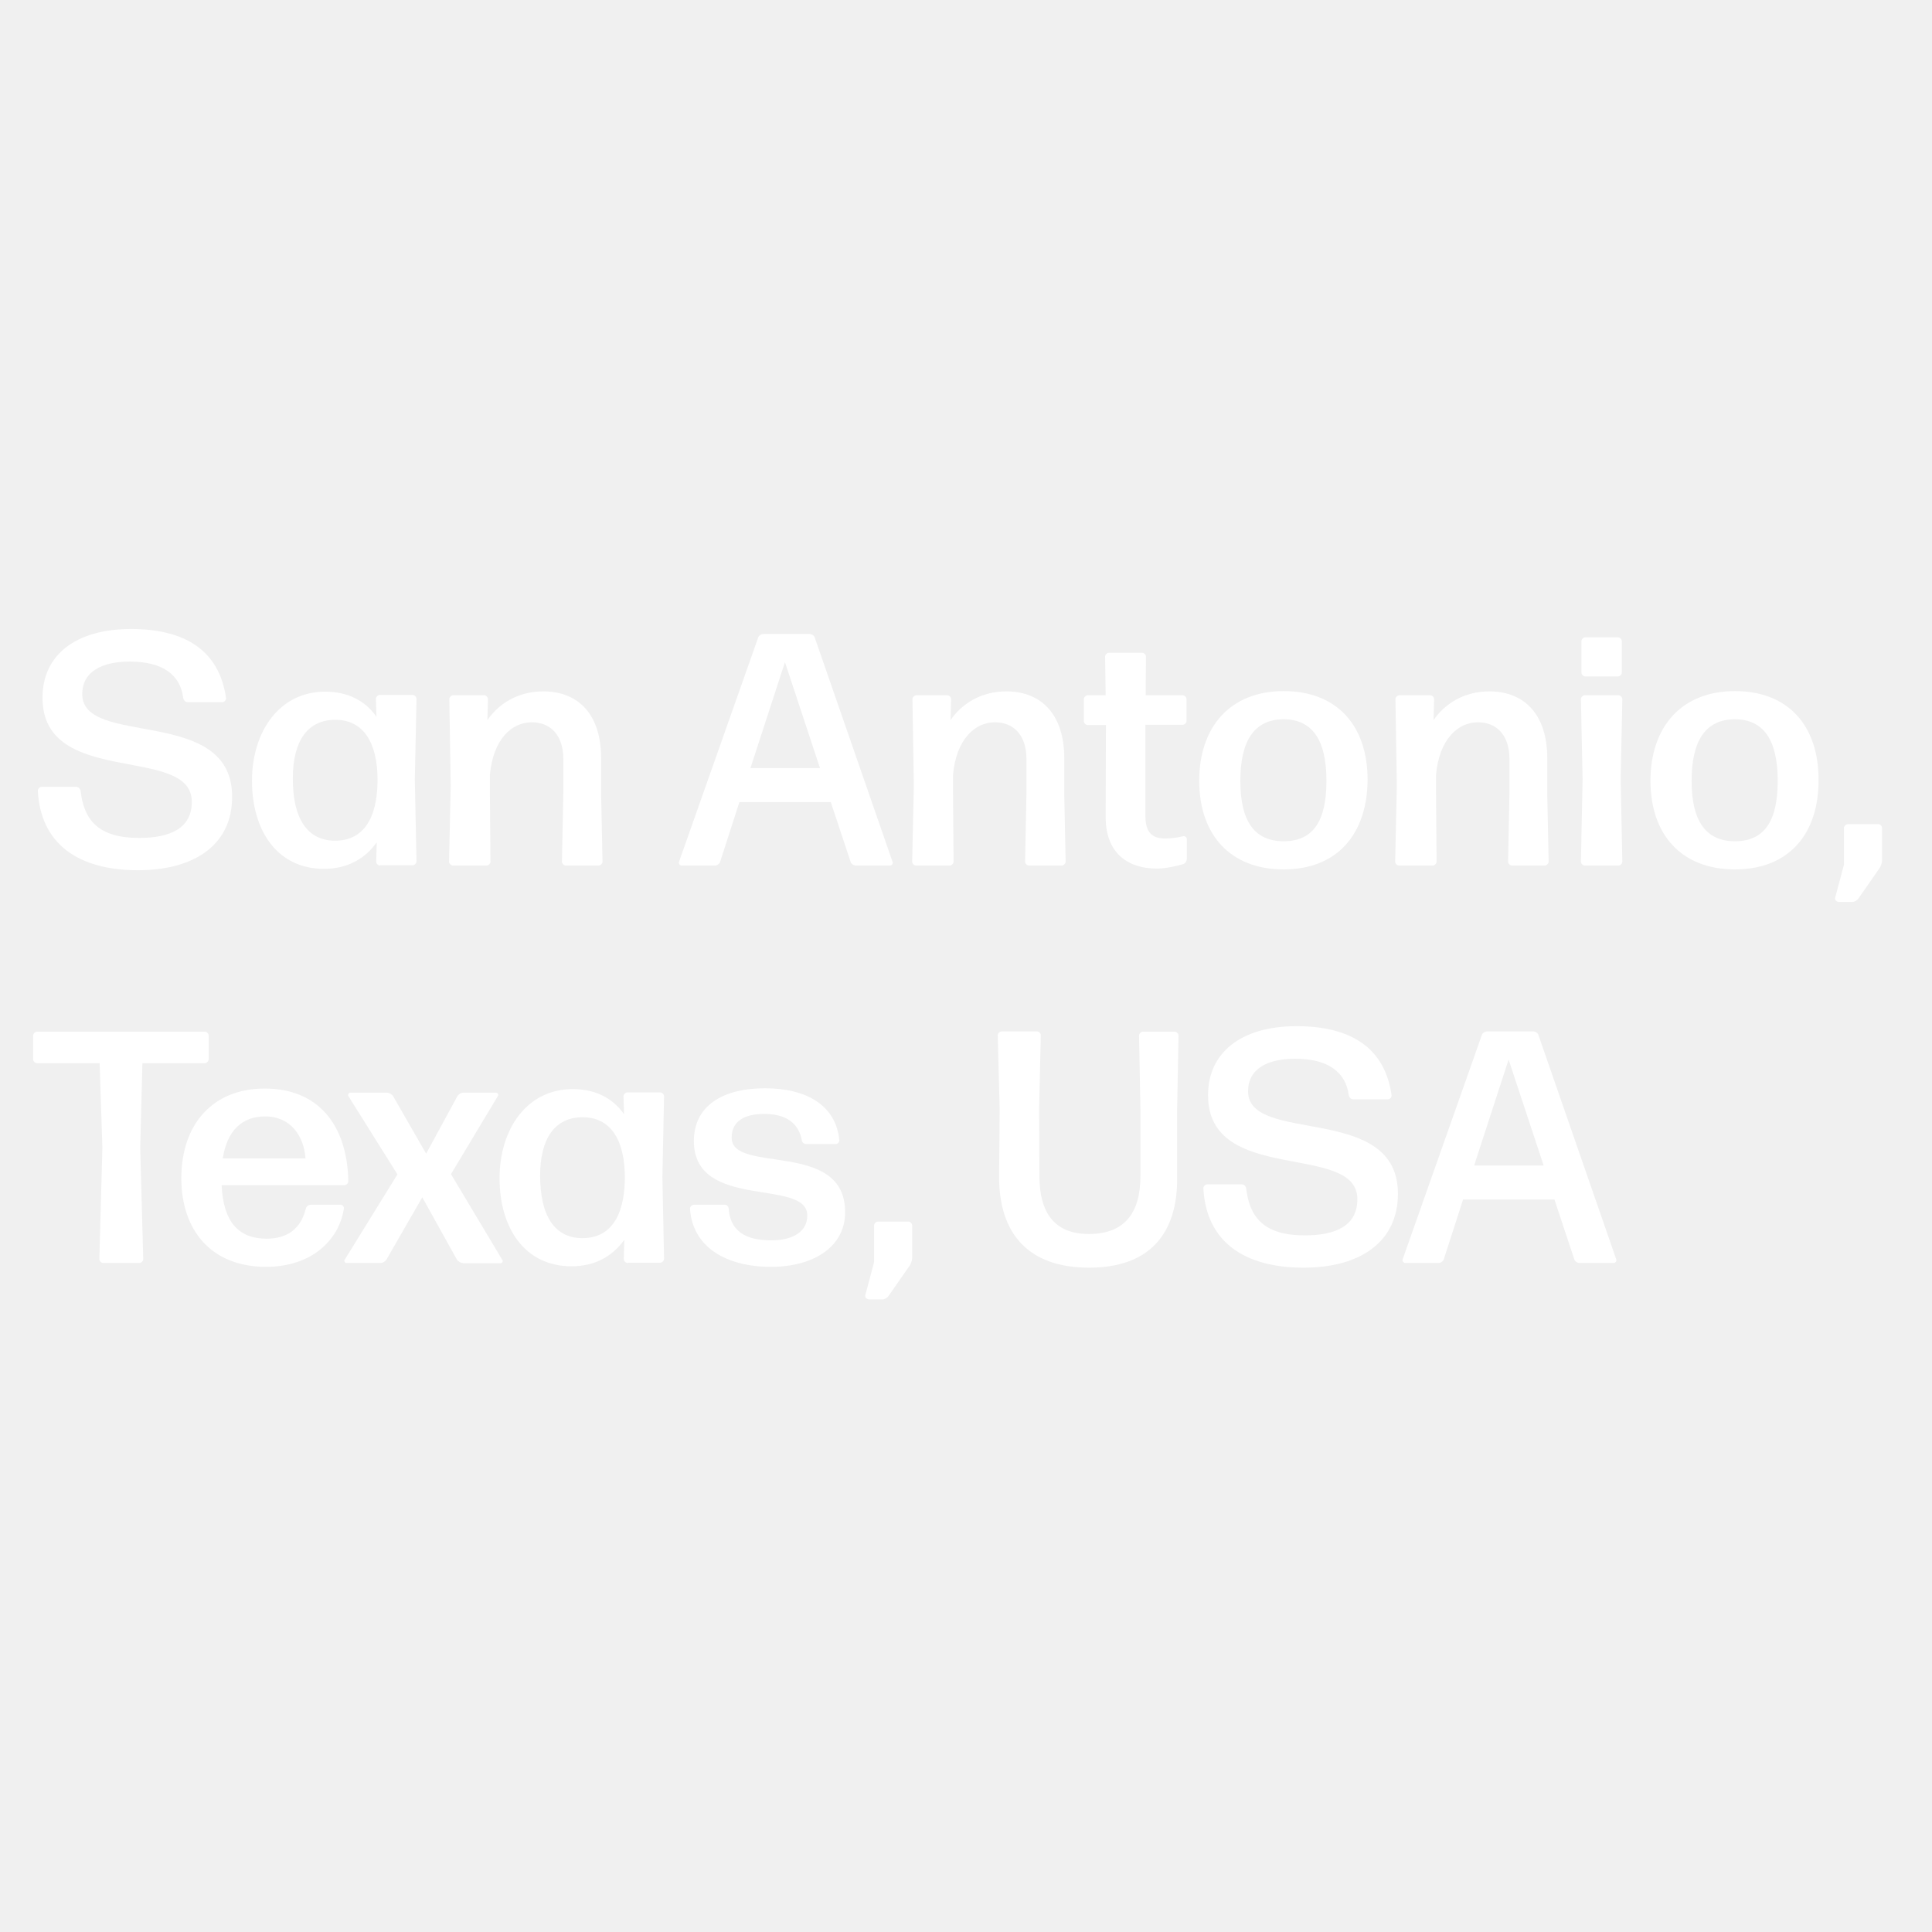
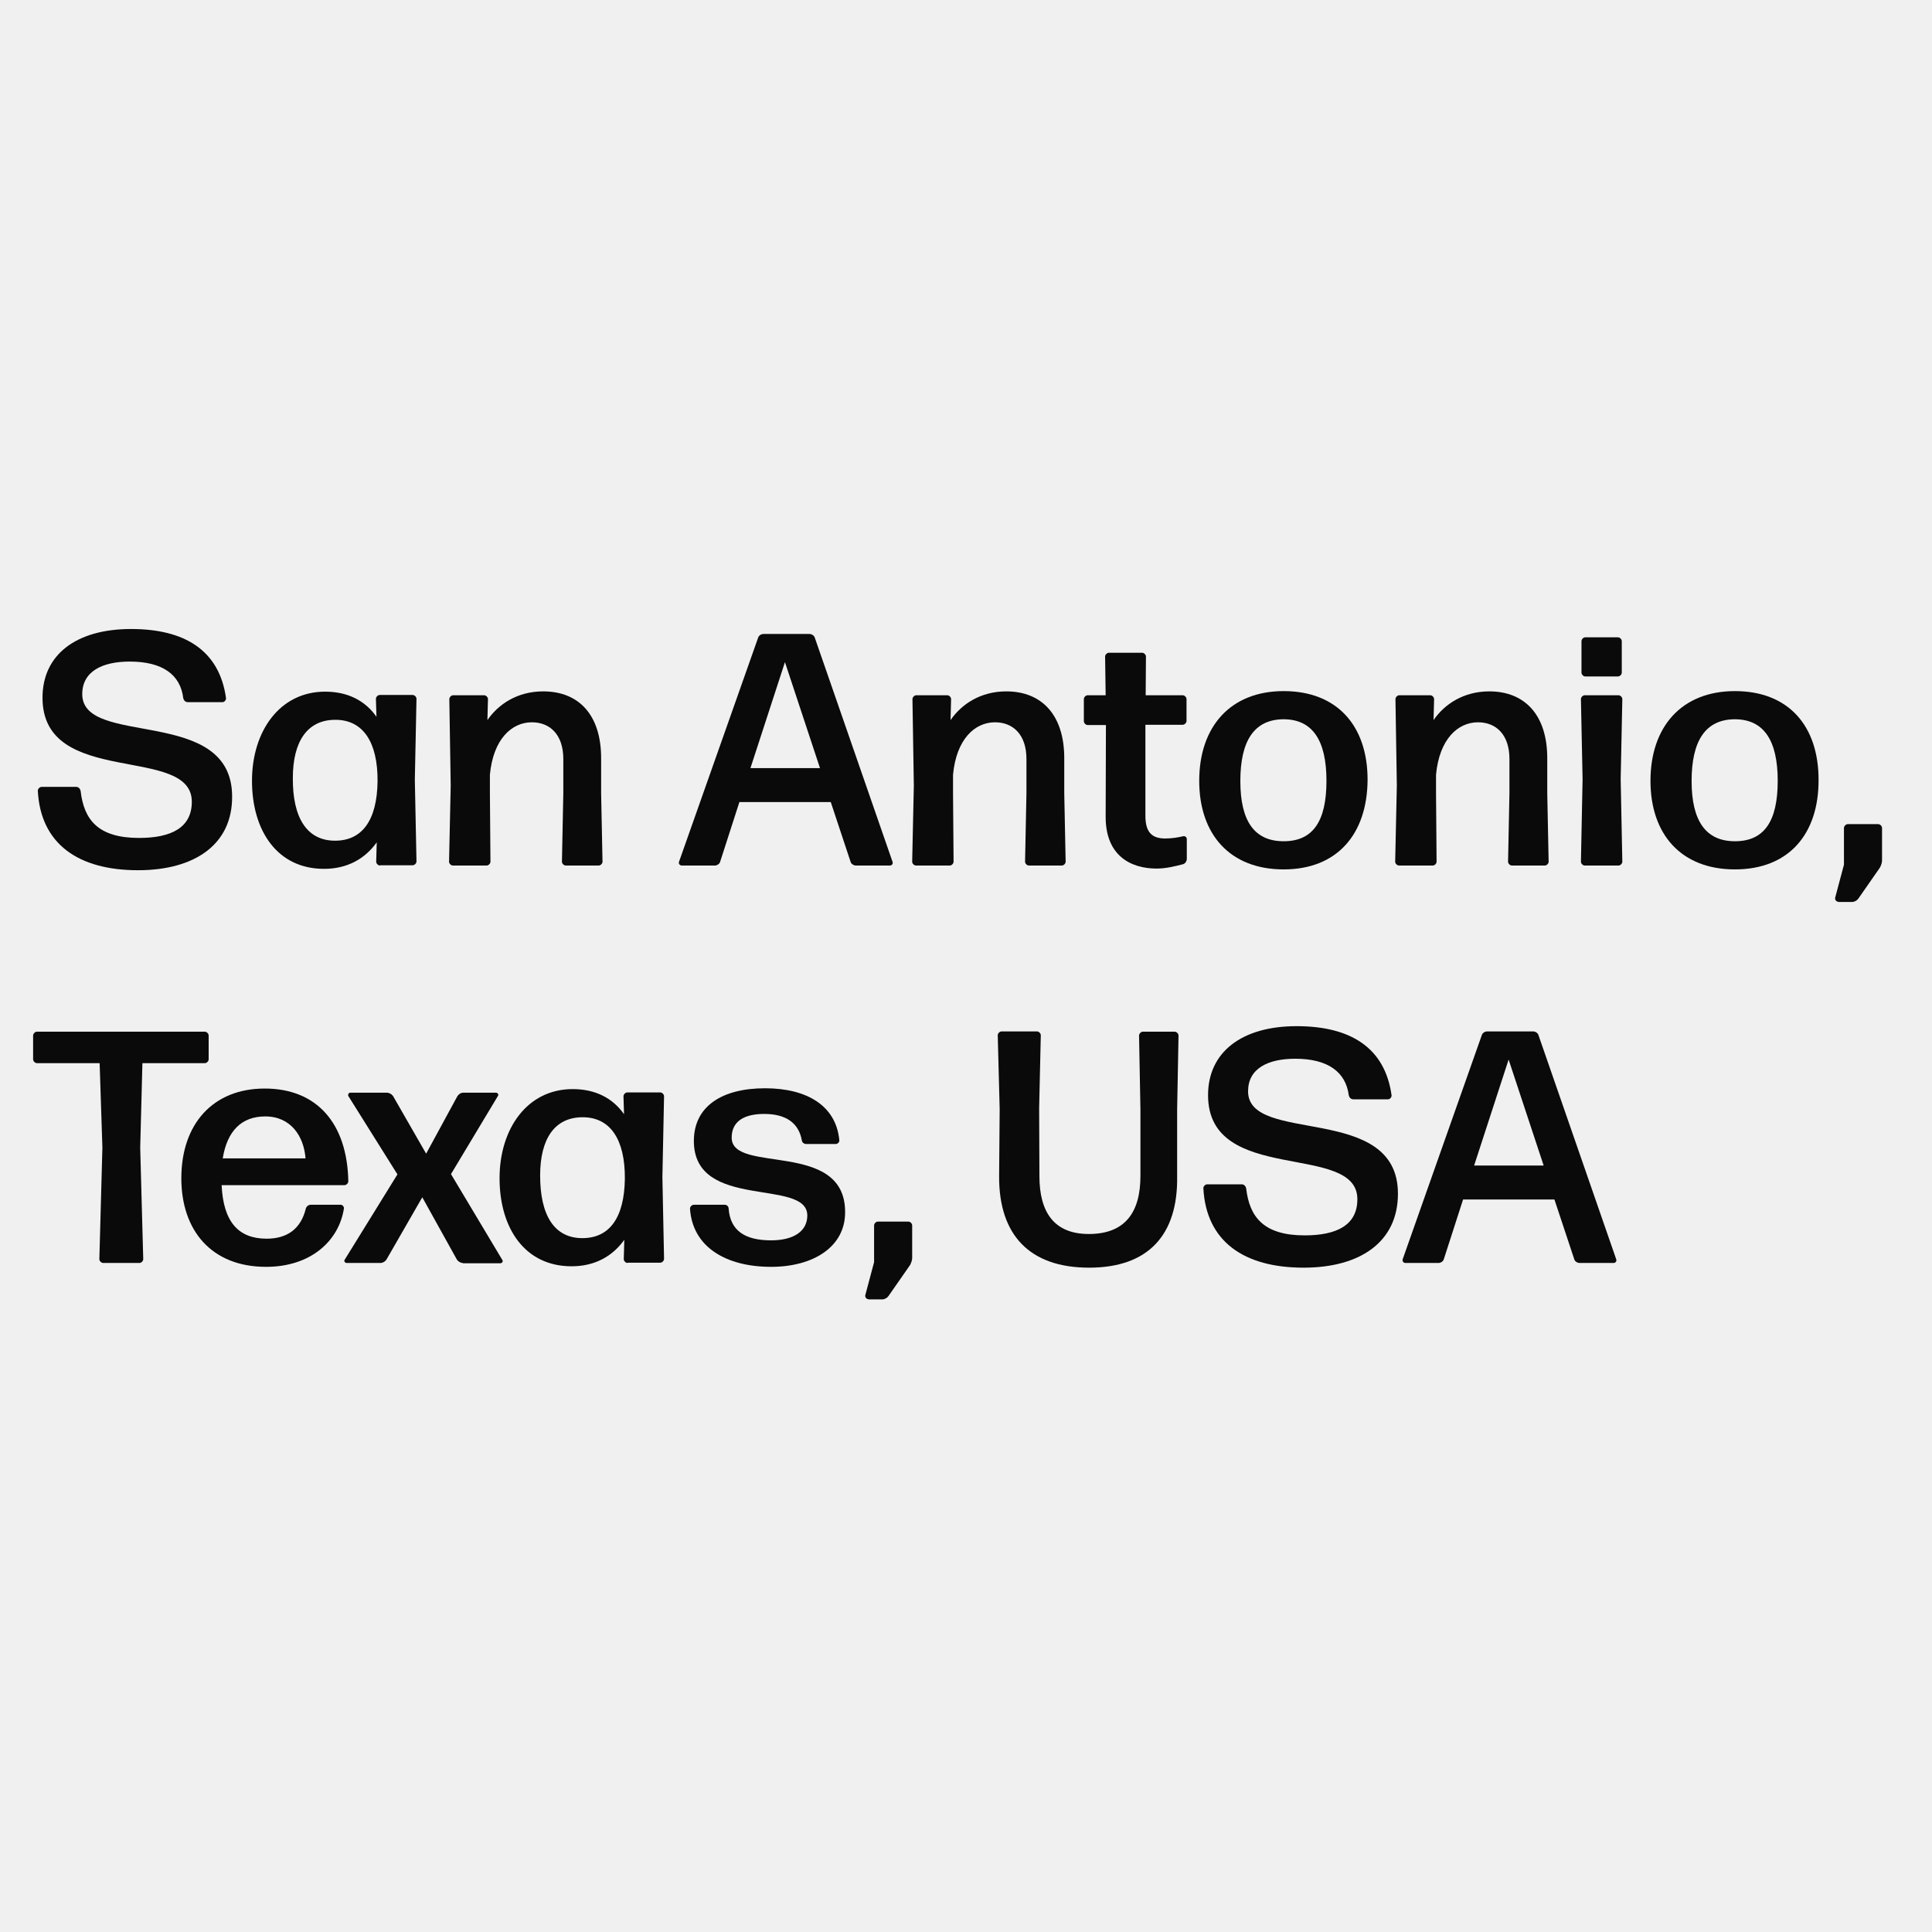
<svg xmlns="http://www.w3.org/2000/svg" version="1.1" id="Layer_1" x="0px" y="0px" height="150px" width="150px" viewBox="0 0 70 35" style="enable-background:new 0 0 70 35;" xml:space="preserve">
  <style type="text/css">
- 	.st0{fill:#FFFFFF;}
+ 	.st0{fill:#0a0a0a;}
</style>
  <g>
    <path class="st0" d="M5,14.03c-2.16,0-3.53-0.95-3.63-2.88c0-0.07,0.07-0.14,0.14-0.14h1.25c0.08,0,0.14,0.06,0.16,0.14   c0.12,1.06,0.64,1.71,2.12,1.71c1.16,0,1.91-0.37,1.91-1.31c0-2.09-5.41-0.49-5.41-3.77c0-1.56,1.22-2.49,3.21-2.49   c1.94,0,3.2,0.77,3.44,2.51c0,0.07-0.06,0.14-0.13,0.14H6.8c-0.08,0-0.14-0.06-0.16-0.14C6.54,6.94,5.88,6.47,4.7,6.47   c-1,0-1.72,0.36-1.72,1.18c0,1.95,5.43,0.4,5.43,3.71C8.42,13.1,7.05,14.03,5,14.03z" />
    <path class="st0" d="M13.77,13.86c-0.07,0-0.14-0.07-0.14-0.14l0.02-0.7c-0.43,0.6-1.07,0.96-1.91,0.96c-1.7,0-2.61-1.39-2.61-3.19   c0-1.79,1-3.23,2.65-3.23c0.8,0,1.44,0.31,1.86,0.91l-0.02-0.65c0-0.07,0.07-0.14,0.14-0.14h1.19c0.07,0,0.14,0.07,0.14,0.14   l-0.06,2.93l0.06,2.96c0,0.07-0.07,0.14-0.14,0.14H13.77z M12.14,12.96c0.97,0,1.52-0.72,1.54-2.15c0.01-1.43-0.53-2.22-1.51-2.23   c-1.04-0.01-1.56,0.79-1.56,2.11C10.6,12.13,11.12,12.96,12.14,12.96z" />
    <path class="st0" d="M16.41,13.86c-0.07,0-0.14-0.07-0.14-0.14l0.06-2.76l-0.05-3.13c0-0.07,0.07-0.14,0.14-0.14h1.12   c0.07,0,0.14,0.07,0.14,0.14l-0.02,0.76c0.4-0.58,1.09-1.04,2.02-1.04c1.3,0,2.1,0.86,2.1,2.42v1.27l0.05,2.48   c0,0.07-0.07,0.14-0.14,0.14h-1.19c-0.07,0-0.14-0.07-0.14-0.14l0.05-2.48V10c0-0.88-0.48-1.33-1.14-1.33   c-0.73,0-1.4,0.61-1.52,1.9v0.67l0.02,2.48c0,0.07-0.07,0.14-0.14,0.14H16.41z" />
    <path class="st0" d="M31.01,13.86c-0.08,0-0.17-0.06-0.19-0.13l-0.72-2.17h-3.31l-0.7,2.17c-0.02,0.07-0.11,0.13-0.19,0.13h-1.2   c-0.07,0-0.12-0.07-0.1-0.13l2.87-8.13c0.02-0.07,0.11-0.13,0.19-0.13h1.67c0.08,0,0.17,0.06,0.19,0.13l2.82,8.13   c0.02,0.06-0.02,0.13-0.1,0.13H31.01z M29.71,10.33l-1.27-3.84l-1.25,3.84H29.71z" />
    <path class="st0" d="M33.19,13.86c-0.07,0-0.14-0.07-0.14-0.14l0.06-2.76l-0.05-3.13c0-0.07,0.07-0.14,0.14-0.14h1.12   c0.07,0,0.14,0.07,0.14,0.14l-0.02,0.76c0.4-0.58,1.09-1.04,2.02-1.04c1.29,0,2.1,0.86,2.1,2.42v1.27l0.05,2.48   c0,0.07-0.07,0.14-0.14,0.14h-1.19c-0.07,0-0.14-0.07-0.14-0.14l0.05-2.48V10c0-0.88-0.48-1.33-1.14-1.33   c-0.73,0-1.4,0.61-1.52,1.9v0.67l0.02,2.48c0,0.07-0.07,0.14-0.14,0.14H33.19z" />
    <path class="st0" d="M43,13.62c0,0.08-0.06,0.17-0.13,0.19c-0.3,0.08-0.64,0.16-0.96,0.16c-0.97,0-1.85-0.49-1.85-1.87l0.01-3.33   h-0.66c-0.07,0-0.14-0.07-0.14-0.14V7.83c0-0.07,0.07-0.14,0.14-0.14h0.65l-0.02-1.4c0-0.07,0.07-0.14,0.14-0.14h1.2   c0.07,0,0.14,0.07,0.14,0.14l-0.01,1.4h1.34c0.07,0,0.14,0.07,0.14,0.14v0.79c0,0.07-0.07,0.14-0.14,0.14H41.5v3.3   c0,0.62,0.26,0.82,0.72,0.82c0.25,0,0.47-0.04,0.64-0.08C42.93,12.78,43,12.83,43,12.9V13.62z" />
    <path class="st0" d="M46.51,14c-1.94,0-3.06-1.26-3.06-3.21s1.12-3.25,3.06-3.25c1.94,0,3.04,1.26,3.04,3.21   C49.54,12.72,48.45,14,46.51,14z M46.51,12.98c1.06,0,1.55-0.72,1.55-2.19c0-1.46-0.5-2.23-1.56-2.23   c-1.06,0.01-1.56,0.78-1.56,2.24C44.94,12.25,45.45,12.98,46.51,12.98z" />
    <path class="st0" d="M50.69,13.86c-0.07,0-0.14-0.07-0.14-0.14l0.06-2.76l-0.05-3.13c0-0.07,0.07-0.14,0.14-0.14h1.12   c0.07,0,0.14,0.07,0.14,0.14l-0.02,0.76c0.4-0.58,1.09-1.04,2.02-1.04c1.29,0,2.1,0.86,2.1,2.42v1.27l0.05,2.48   c0,0.07-0.07,0.14-0.14,0.14h-1.19c-0.07,0-0.14-0.07-0.14-0.14l0.05-2.48V10c0-0.88-0.48-1.33-1.14-1.33   c-0.73,0-1.4,0.61-1.52,1.9v0.67l0.02,2.48c0,0.07-0.07,0.14-0.14,0.14H50.69z" />
    <path class="st0" d="M57.42,13.86c-0.07,0-0.14-0.07-0.14-0.14l0.06-2.99l-0.06-2.9c0-0.07,0.07-0.14,0.14-0.14h1.22   c0.07,0,0.14,0.07,0.14,0.14l-0.06,2.9l0.06,2.99c0,0.07-0.07,0.14-0.14,0.14H57.42z M57.44,7.01c-0.07,0-0.14-0.07-0.14-0.14V5.73   c0-0.07,0.07-0.14,0.14-0.14h1.18c0.07,0,0.14,0.07,0.14,0.14v1.14c0,0.07-0.07,0.14-0.14,0.14H57.44z" />
    <path class="st0" d="M62.86,14c-1.94,0-3.06-1.26-3.06-3.21s1.12-3.25,3.06-3.25s3.03,1.26,3.03,3.21C65.9,12.72,64.81,14,62.86,14   z M62.86,12.98c1.06,0,1.55-0.72,1.55-2.19c0-1.46-0.5-2.23-1.56-2.23c-1.06,0.01-1.56,0.78-1.56,2.24   C61.29,12.25,61.81,12.98,62.86,12.98z" />
    <path class="st0" d="M66.6,15.17c-0.07,0-0.12-0.07-0.11-0.14l0.32-1.2v-1.33c0-0.07,0.07-0.14,0.14-0.14h1.1   c0.07,0,0.14,0.07,0.14,0.14v1.18c0,0.08-0.04,0.19-0.08,0.26l-0.78,1.12c-0.05,0.07-0.14,0.12-0.23,0.12H66.6z" />
    <path class="st0" d="M3.74,28.26c-0.07,0-0.14-0.07-0.14-0.14l0.11-4.04l-0.1-3.06H1.34c-0.07,0-0.14-0.07-0.14-0.14v-0.86   c0-0.07,0.07-0.14,0.14-0.14h6.08c0.07,0,0.14,0.07,0.14,0.14v0.86c0,0.07-0.07,0.14-0.14,0.14H5.16l-0.08,3.06l0.11,4.04   c0,0.07-0.07,0.14-0.14,0.14H3.74z" />
    <path class="st0" d="M12.34,26.15c0.07,0,0.13,0.07,0.12,0.14c-0.18,1.16-1.19,2.11-2.82,2.11c-1.99,0-3.07-1.33-3.07-3.21   c0-1.96,1.14-3.25,3.02-3.25c1.9,0,2.99,1.27,3.03,3.36c0,0.07-0.07,0.14-0.14,0.14H8.03c0.06,1.32,0.6,1.94,1.63,1.94   c0.74,0,1.24-0.35,1.42-1.09c0.02-0.08,0.1-0.14,0.18-0.14H12.34z M9.61,22.95c-0.86,0-1.38,0.53-1.54,1.52h3   C11.01,23.67,10.54,22.95,9.61,22.95z" />
    <path class="st0" d="M16.77,28.26c-0.08,0-0.17-0.05-0.22-0.13l-1.25-2.25L14,28.14c-0.05,0.07-0.13,0.12-0.22,0.12h-1.22   c-0.06,0-0.11-0.07-0.07-0.12l1.91-3.09l-1.78-2.84c-0.02-0.05,0.01-0.12,0.07-0.12h1.33c0.08,0,0.17,0.05,0.22,0.12l1.2,2.09   l1.13-2.08c0.05-0.08,0.13-0.13,0.22-0.13h1.18c0.06,0,0.11,0.07,0.07,0.12l-1.7,2.83l1.86,3.11c0.04,0.05-0.01,0.12-0.07,0.12   H16.77z" />
    <path class="st0" d="M22.74,28.26c-0.07,0-0.14-0.07-0.14-0.14l0.02-0.7c-0.43,0.6-1.07,0.96-1.91,0.96c-1.7,0-2.61-1.39-2.61-3.19   c0-1.79,1-3.23,2.65-3.23c0.8,0,1.44,0.31,1.86,0.91l-0.02-0.65c0-0.07,0.07-0.14,0.14-0.14h1.19c0.07,0,0.14,0.07,0.14,0.14   L24,25.15l0.06,2.96c0,0.07-0.07,0.14-0.14,0.14H22.74z M21.1,27.36c0.97,0,1.52-0.72,1.54-2.15c0.01-1.43-0.53-2.22-1.51-2.23   c-1.04-0.01-1.56,0.79-1.56,2.11C19.57,26.53,20.08,27.36,21.1,27.36z" />
    <path class="st0" d="M27.94,28.4c-1.64,0-2.85-0.72-2.94-2.11c0-0.07,0.07-0.14,0.14-0.14h1.12c0.07,0,0.14,0.06,0.14,0.14   c0.06,0.8,0.59,1.15,1.54,1.15c0.8,0,1.31-0.32,1.31-0.9c0-1.37-4.11-0.16-4.11-2.7c0-1.25,1.01-1.91,2.58-1.91   c1.5,0,2.57,0.62,2.69,1.88c0.01,0.07-0.06,0.14-0.13,0.14h-1.06c-0.1,0-0.16-0.06-0.17-0.14c-0.11-0.61-0.56-0.95-1.36-0.95   c-0.72,0-1.18,0.26-1.18,0.86c0,1.33,4.11,0.07,4.11,2.69C30.63,27.68,29.46,28.4,27.94,28.4z" />
    <path class="st0" d="M31.46,29.57c-0.07,0-0.12-0.07-0.11-0.14l0.32-1.2v-1.33c0-0.07,0.07-0.14,0.14-0.14h1.1   c0.07,0,0.14,0.07,0.14,0.14v1.18c0,0.08-0.04,0.19-0.08,0.26l-0.78,1.12c-0.05,0.07-0.14,0.12-0.23,0.12H31.46z" />
    <path class="st0" d="M39.46,28.43c-2.16,0-3.27-1.19-3.26-3.31l0.02-2.44l-0.07-2.67c0-0.07,0.07-0.14,0.14-0.14h1.28   c0.07,0,0.14,0.07,0.14,0.14l-0.06,2.64l0.01,2.46c0,1.31,0.53,2.1,1.79,2.1c1.32,0,1.87-0.79,1.87-2.1v-2.42l-0.05-2.67   c0-0.07,0.07-0.14,0.14-0.14h1.15c0.07,0,0.14,0.07,0.14,0.14l-0.05,2.67v2.44C42.68,27.24,41.61,28.43,39.46,28.43z" />
    <path class="st0" d="M47.23,28.43c-2.16,0-3.53-0.95-3.63-2.88c0-0.07,0.07-0.14,0.14-0.14h1.25c0.08,0,0.14,0.06,0.16,0.14   c0.12,1.05,0.64,1.71,2.12,1.71c1.16,0,1.91-0.37,1.91-1.31c0-2.09-5.41-0.49-5.41-3.77c0-1.56,1.22-2.5,3.21-2.5   c1.94,0,3.2,0.77,3.44,2.51c0,0.07-0.06,0.14-0.13,0.14h-1.26c-0.08,0-0.14-0.06-0.16-0.14c-0.11-0.86-0.77-1.33-1.94-1.33   c-1,0-1.71,0.36-1.71,1.18c0,1.95,5.43,0.4,5.43,3.71C50.65,27.5,49.28,28.43,47.23,28.43z" />
    <path class="st0" d="M57.23,28.26c-0.08,0-0.17-0.06-0.19-0.13l-0.72-2.17h-3.31l-0.7,2.17c-0.02,0.07-0.11,0.13-0.19,0.13h-1.2   c-0.07,0-0.12-0.07-0.1-0.13l2.87-8.13c0.02-0.07,0.11-0.13,0.19-0.13h1.67c0.08,0,0.17,0.06,0.19,0.13l2.82,8.13   c0.02,0.06-0.02,0.13-0.1,0.13H57.23z M55.93,24.73l-1.27-3.84l-1.25,3.84H55.93z" />
  </g>
</svg>
